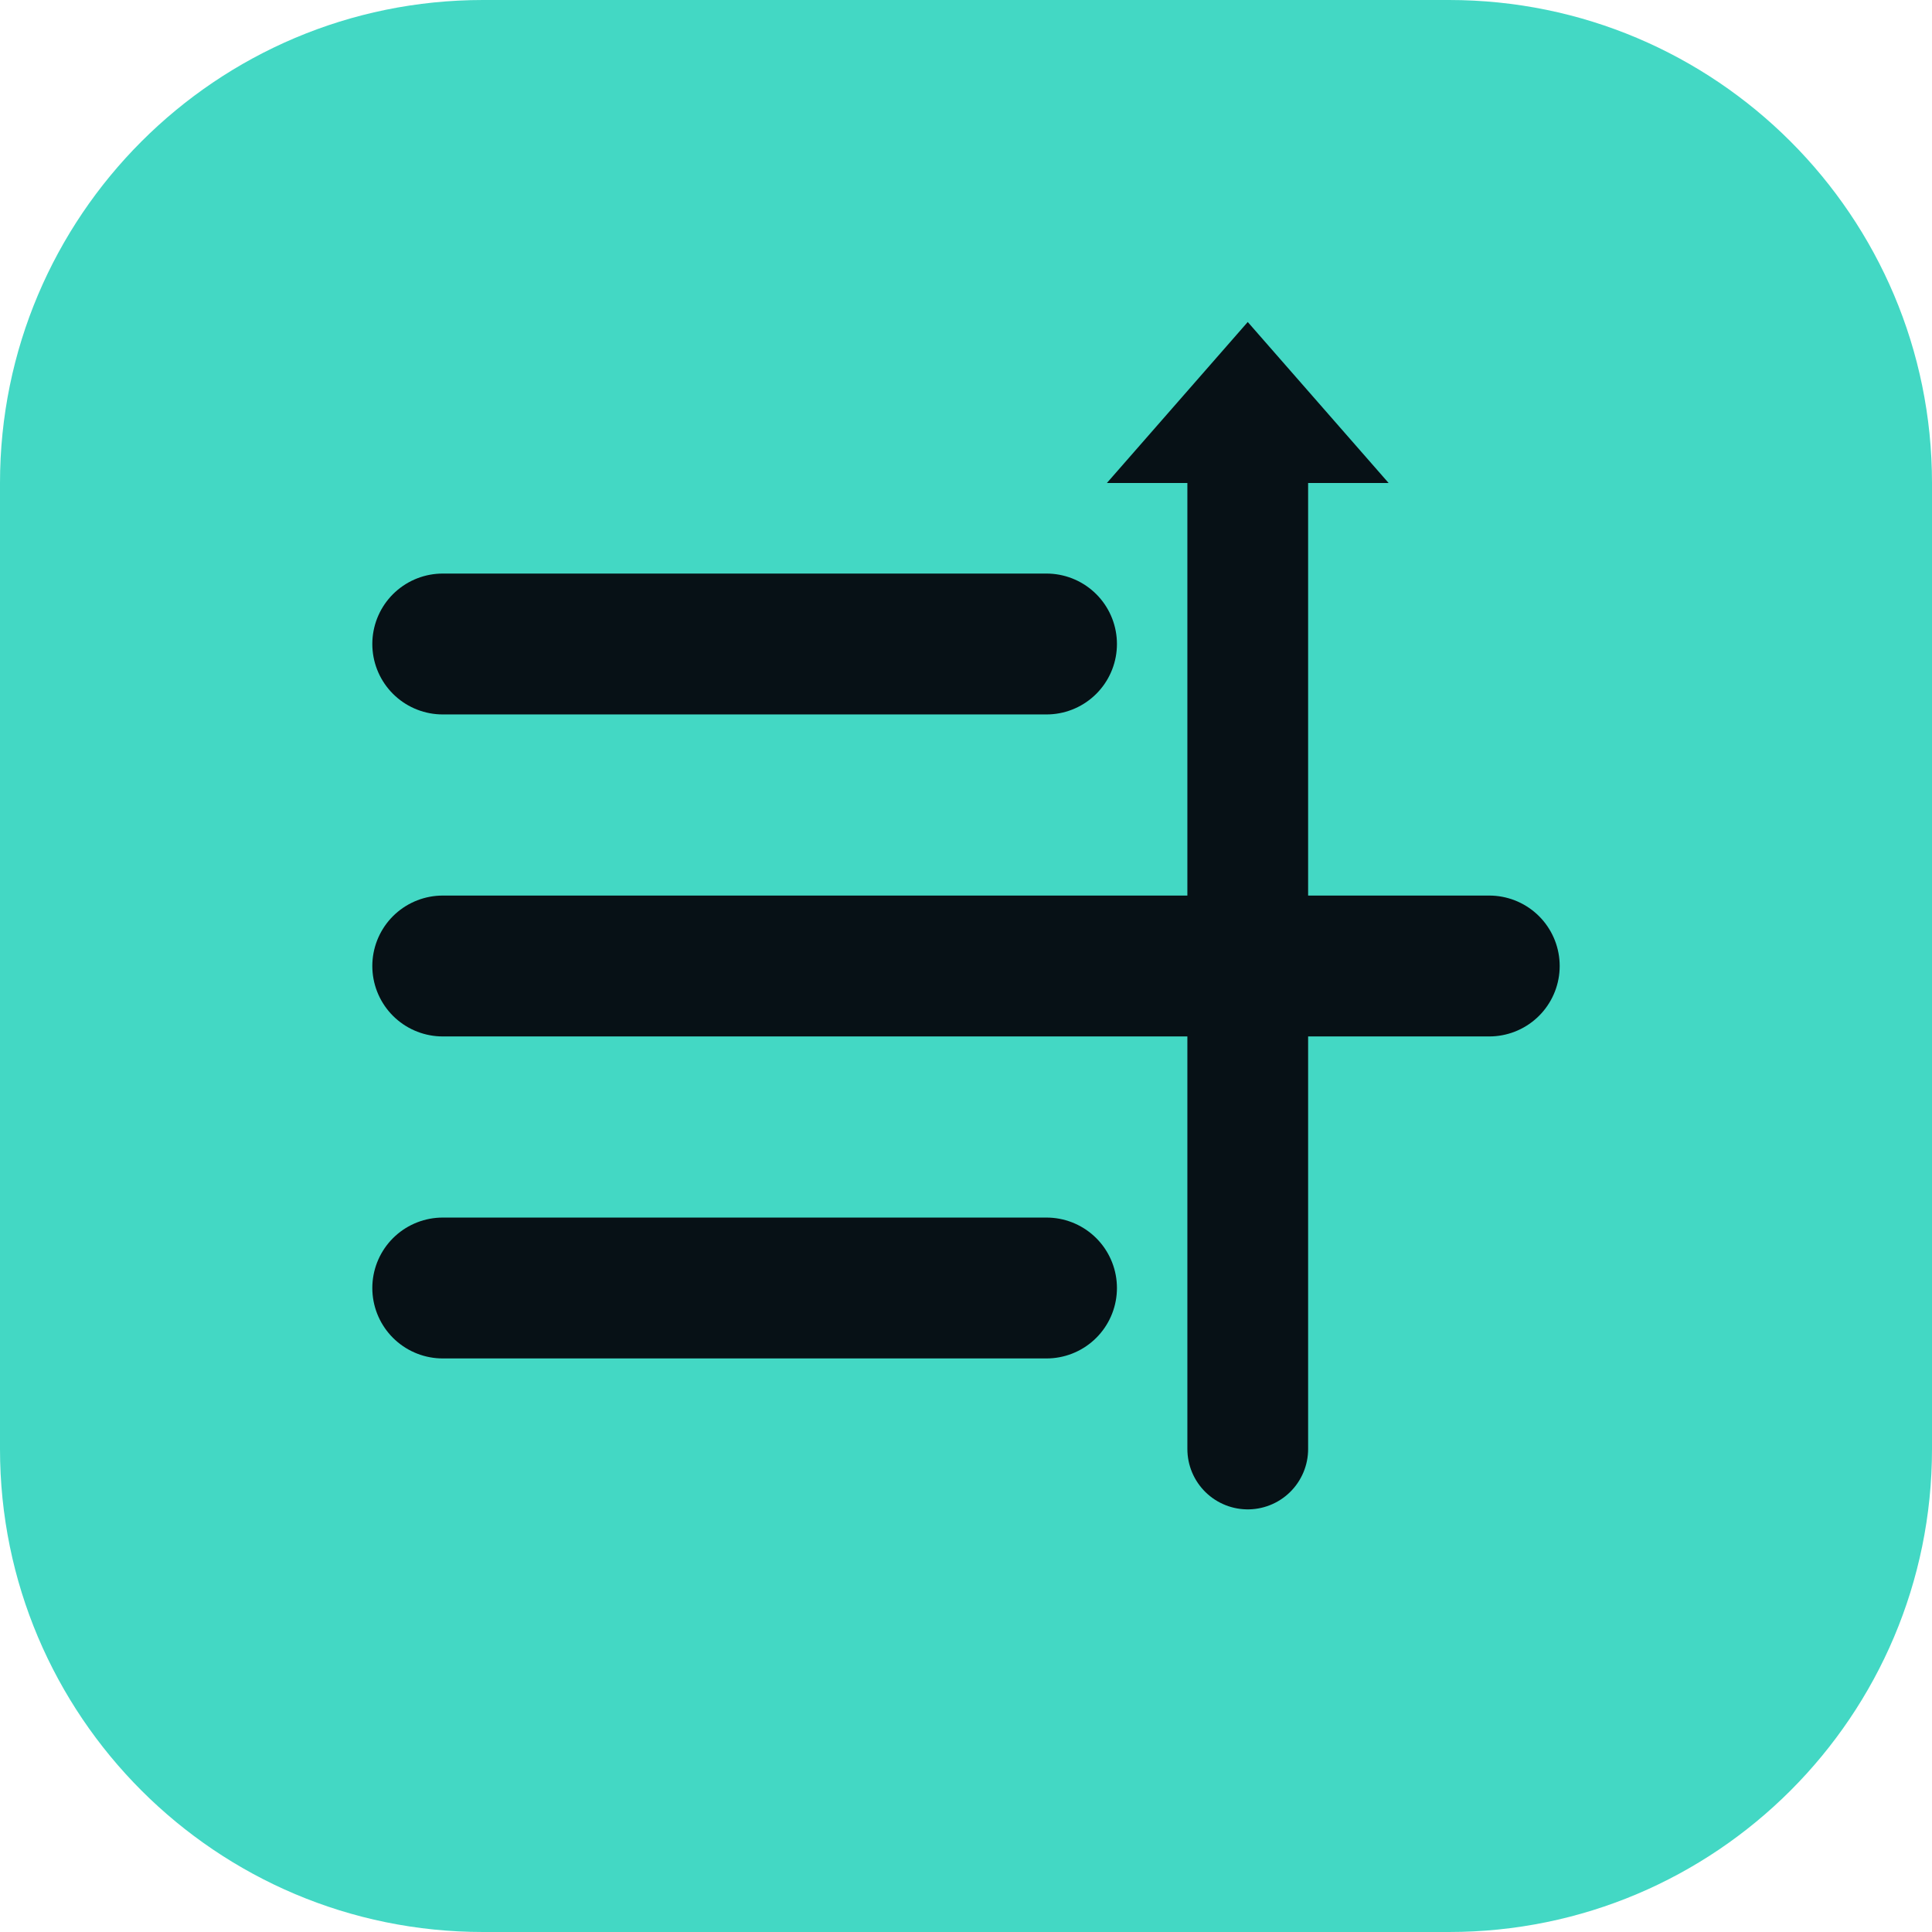
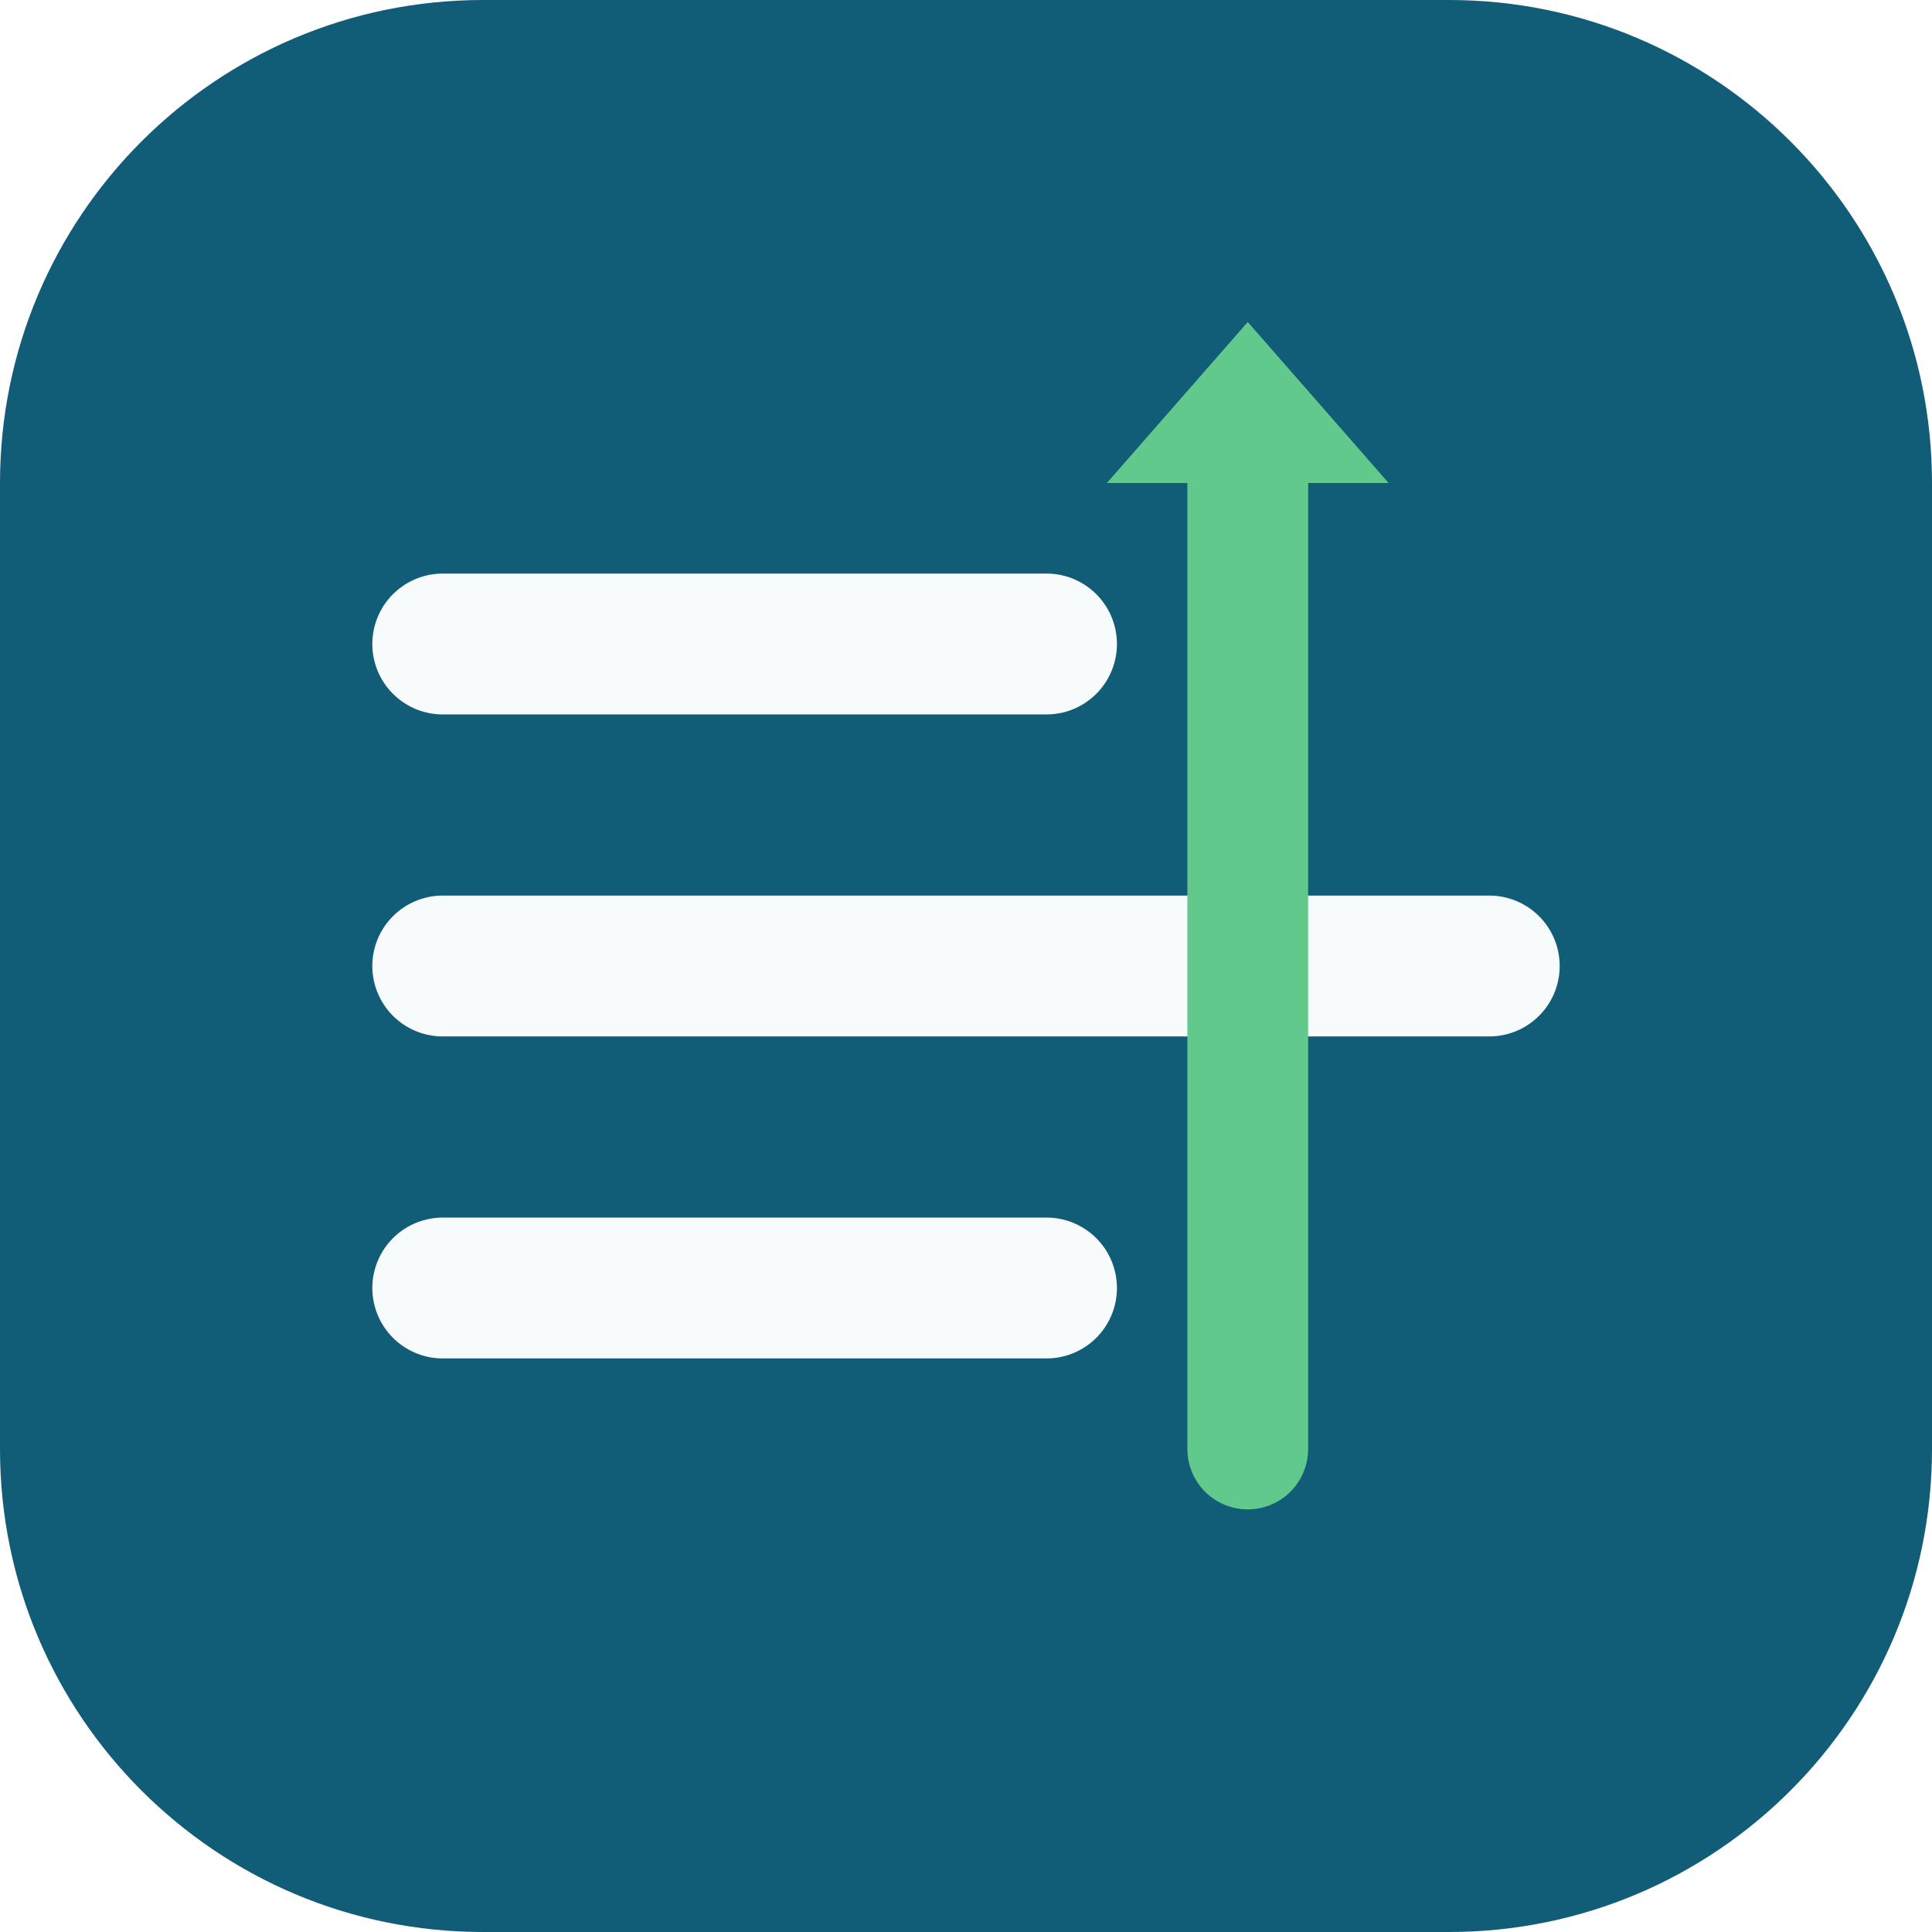
<svg xmlns="http://www.w3.org/2000/svg" viewBox="0 0 48 48" role="img" aria-label="Shotcut MCP">
-   <rect width="48" height="48" rx="12" fill="#43d8c4" />
-   <path d="M11 16h15M11 24h26M11 32h15" fill="none" stroke="#071116" stroke-width="3.5" stroke-linecap="round" />
-   <path d="M31 12v24" fill="none" stroke="#071116" stroke-width="3" stroke-linecap="round" />
-   <path d="m27.5 12 3.5-4 3.5 4Z" fill="#071116" />
+   <rect width="48" height="48" rx="12" fill="#115c77" />
+   <path d="M11 16h15M11 24h26M11 32h15" fill="none" stroke="#f8fbfc" stroke-width="3.5" stroke-linecap="round" />
+   <path d="M31 12v24" fill="none" stroke="#62c98d" stroke-width="3" stroke-linecap="round" />
+   <path d="m27.5 12 3.5-4 3.5 4Z" fill="#62c98d" />
</svg>
